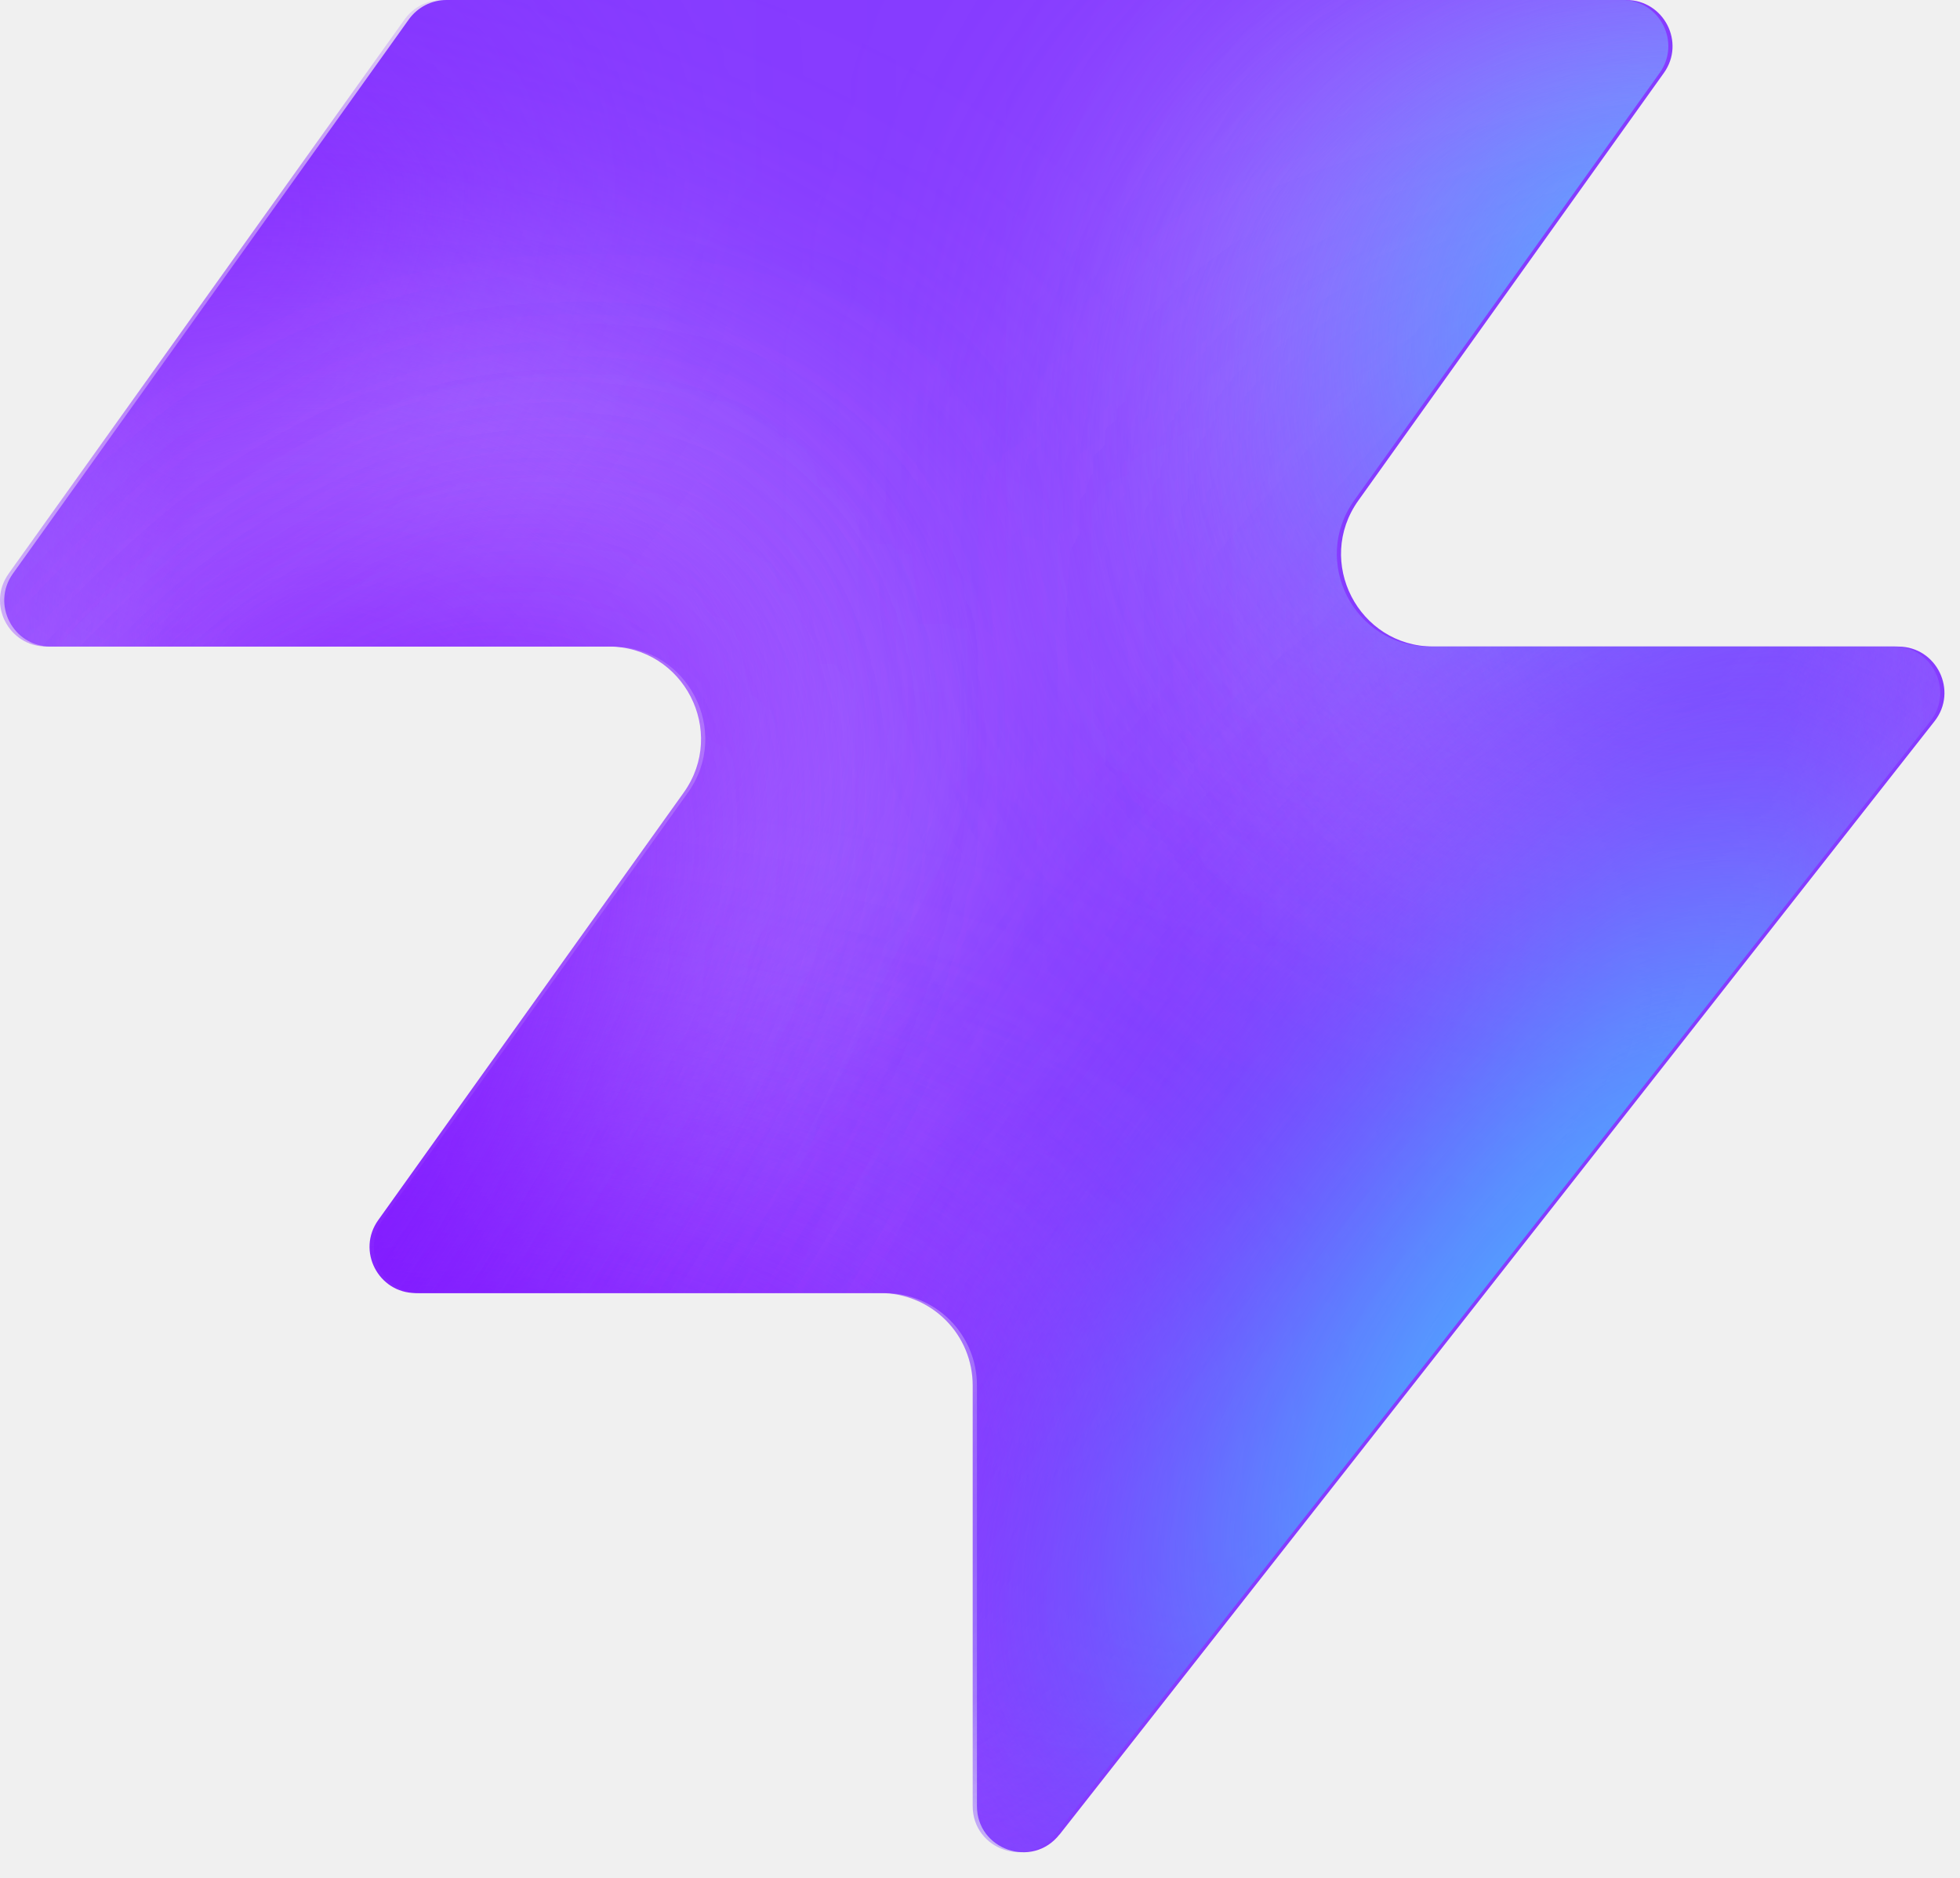
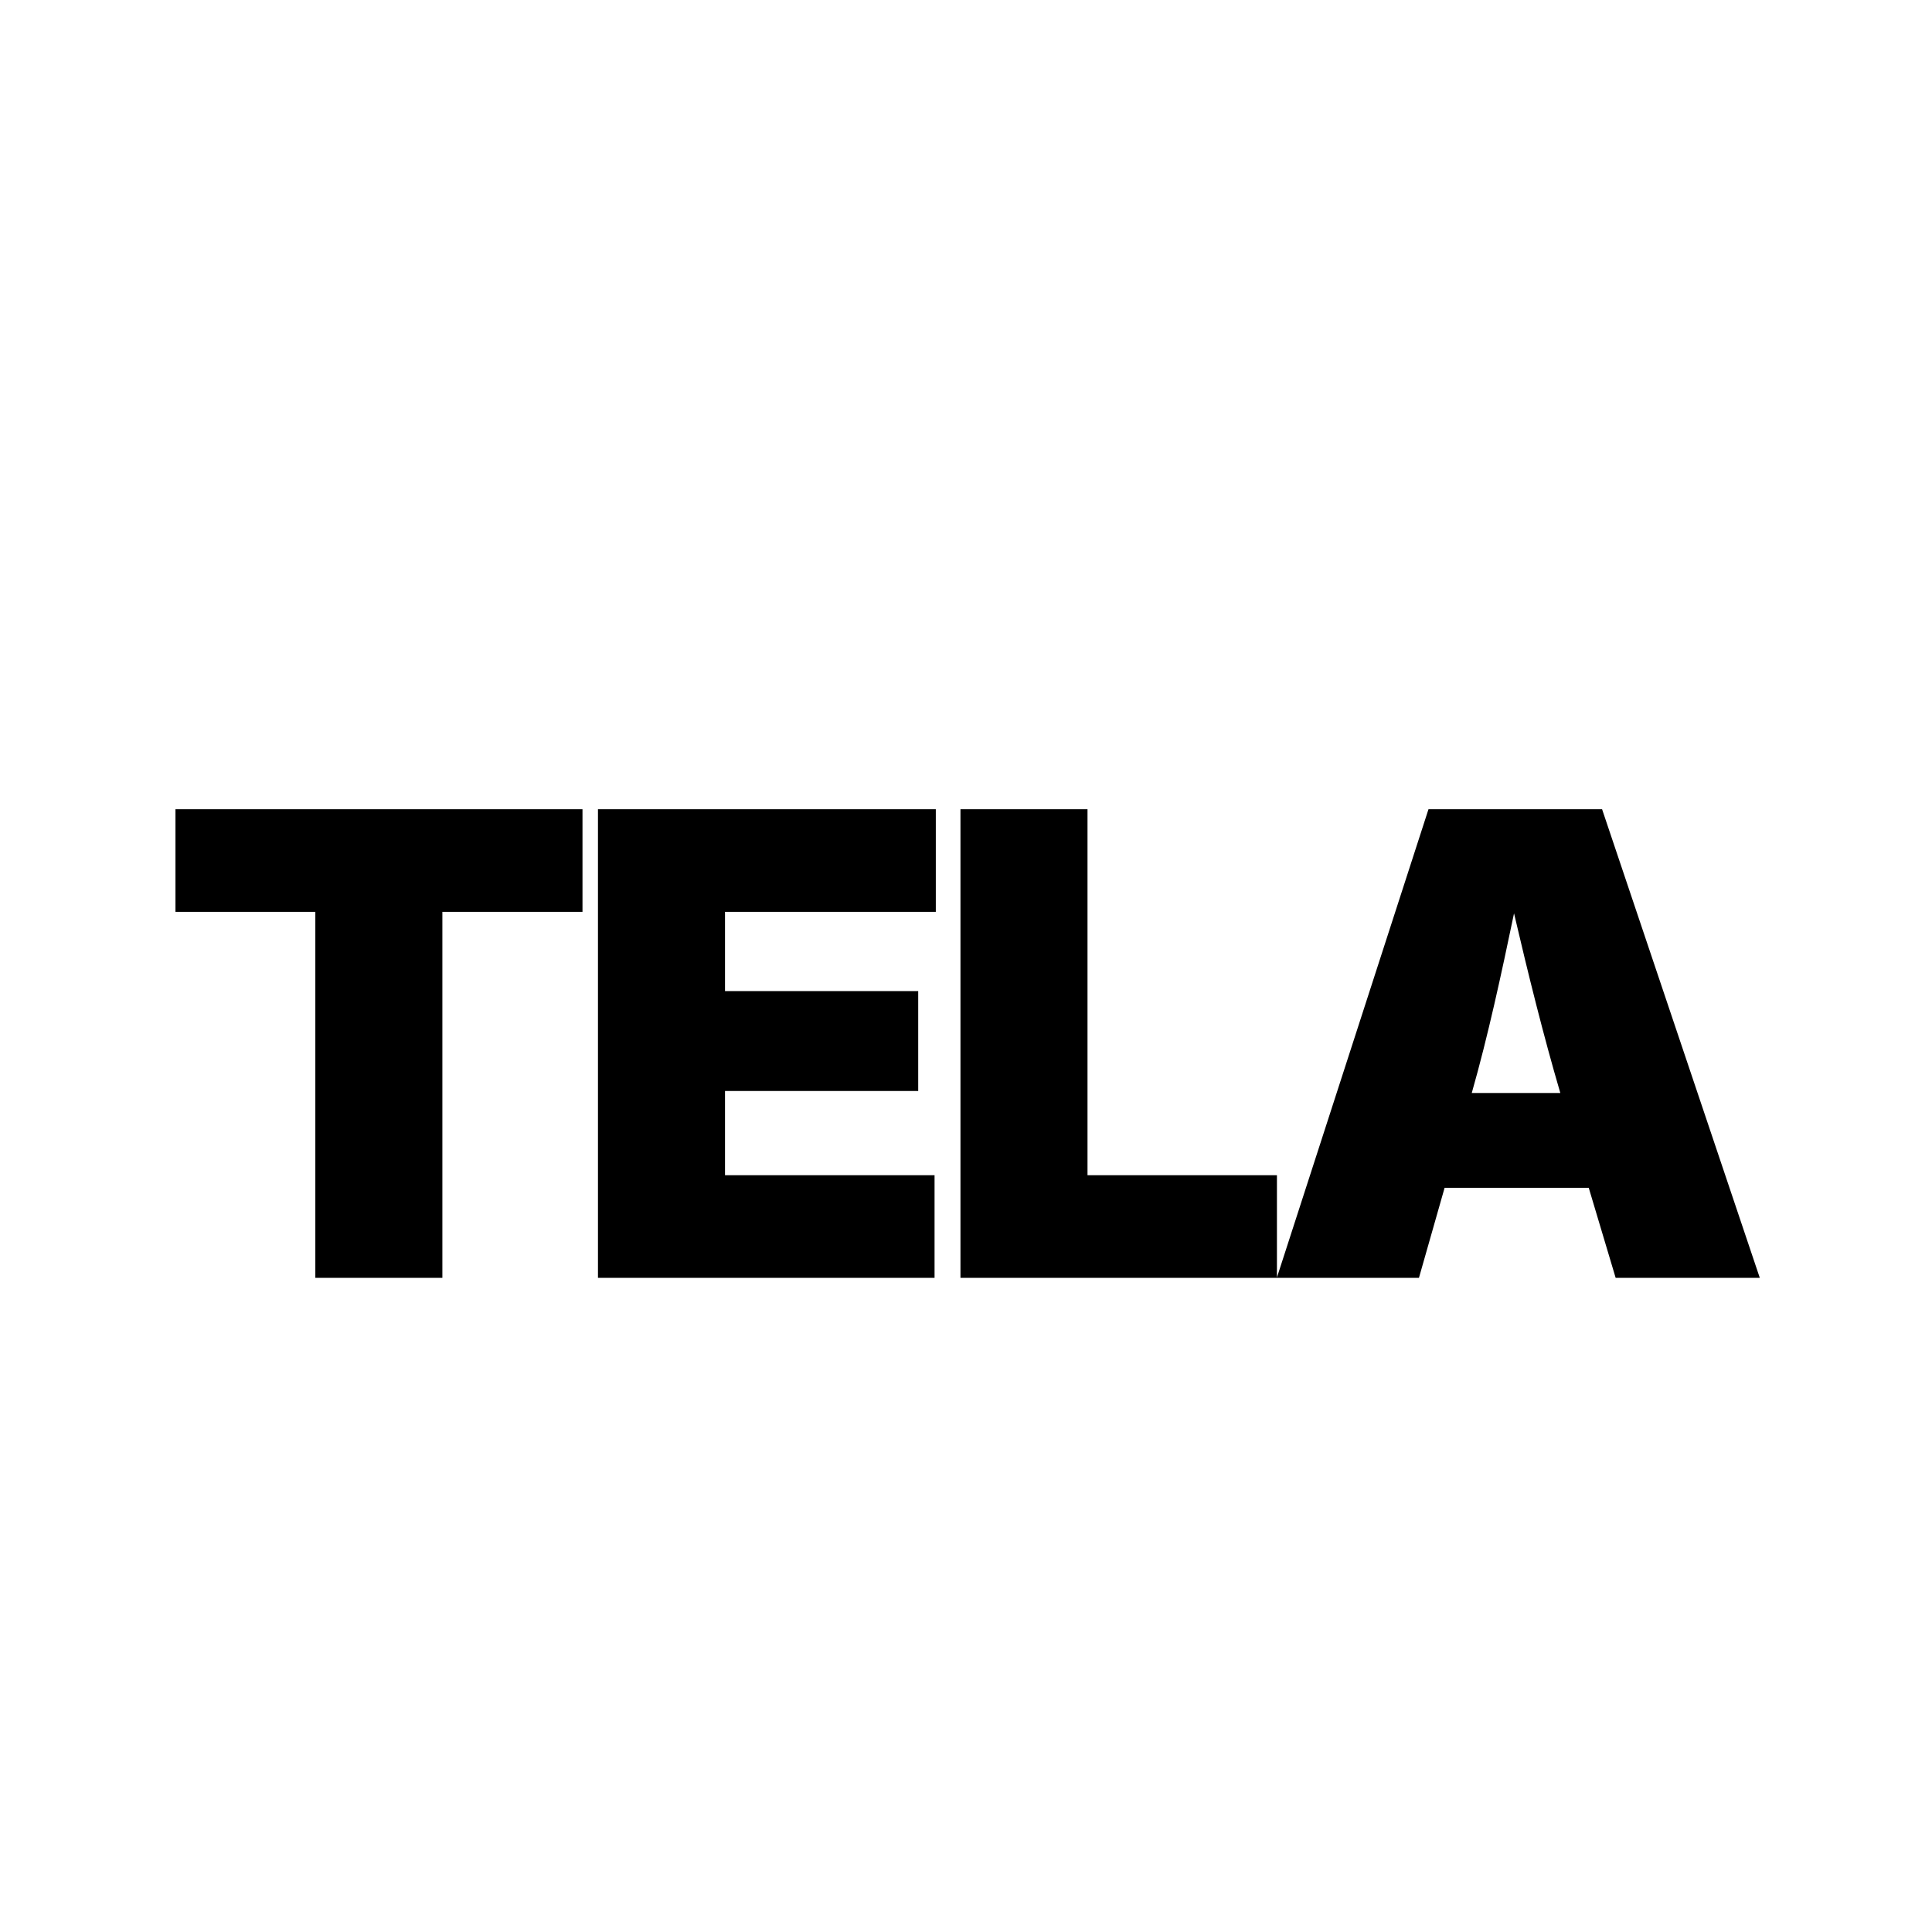
- <svg xmlns="http://www.w3.org/2000/svg" width="48" height="46" fill="none" viewBox="0 0 48 46">
-   <path fill="#863bff" d="M25.946 44.938c-.664.845-2.021.375-2.021-.698V33.937a2.26 2.26 0 0 0-2.262-2.262H10.287c-.92 0-1.456-1.04-.92-1.788l7.48-10.471c1.07-1.497 0-3.578-1.842-3.578H1.237c-.92 0-1.456-1.04-.92-1.788L10.013.474c.214-.297.556-.474.92-.474h28.894c.92 0 1.456 1.04.92 1.788l-7.48 10.471c-1.07 1.498 0 3.579 1.842 3.579h11.377c.943 0 1.473 1.088.89 1.83L25.947 44.94z" style="fill:#863bff;fill:color(display-p3 .525 .23 1);fill-opacity:1" />
-   <mask id="a" width="48" height="46" x="0" y="0" maskUnits="userSpaceOnUse" style="mask-type:alpha">
-     <path fill="#000" d="M25.842 44.938c-.664.844-2.021.375-2.021-.698V33.937a2.26 2.26 0 0 0-2.262-2.262H10.183c-.92 0-1.456-1.04-.92-1.788l7.48-10.471c1.07-1.498 0-3.579-1.842-3.579H1.133c-.92 0-1.456-1.04-.92-1.787L9.91.473c.214-.297.556-.474.92-.474h28.894c.92 0 1.456 1.04.92 1.788l-7.48 10.471c-1.07 1.498 0 3.578 1.842 3.578h11.377c.943 0 1.473 1.088.89 1.832L25.843 44.94z" style="fill:#000;fill-opacity:1" />
-   </mask>
-   <g mask="url(#a)">
-     <g filter="url(#b)">
-       <ellipse cx="5.508" cy="14.704" fill="#ede6ff" rx="5.508" ry="14.704" style="fill:#ede6ff;fill:color(display-p3 .927 .903 1);fill-opacity:1" transform="matrix(.00324 1 1 -.00324 -4.47 31.516)" />
-     </g>
-     <g filter="url(#c)">
-       <ellipse cx="10.399" cy="29.851" fill="#ede6ff" rx="10.399" ry="29.851" style="fill:#ede6ff;fill:color(display-p3 .927 .903 1);fill-opacity:1" transform="matrix(.00324 1 1 -.00324 -39.328 7.883)" />
-     </g>
-     <g filter="url(#d)">
-       <ellipse cx="5.508" cy="30.487" fill="#7e14ff" rx="5.508" ry="30.487" style="fill:#7e14ff;fill:color(display-p3 .492 .077 1);fill-opacity:1" transform="rotate(89.814 -25.913 -14.639)scale(1 -1)" />
-     </g>
-     <g filter="url(#e)">
-       <ellipse cx="5.508" cy="30.599" fill="#7e14ff" rx="5.508" ry="30.599" style="fill:#7e14ff;fill:color(display-p3 .492 .077 1);fill-opacity:1" transform="rotate(89.814 -32.644 -3.334)scale(1 -1)" />
-     </g>
-     <g filter="url(#f)">
-       <ellipse cx="5.508" cy="30.599" fill="#7e14ff" rx="5.508" ry="30.599" style="fill:#7e14ff;fill:color(display-p3 .492 .077 1);fill-opacity:1" transform="matrix(.00324 1 1 -.00324 -34.34 30.47)" />
-     </g>
-     <g filter="url(#g)">
-       <ellipse cx="14.072" cy="22.078" fill="#ede6ff" rx="14.072" ry="22.078" style="fill:#ede6ff;fill:color(display-p3 .927 .903 1);fill-opacity:1" transform="rotate(93.35 24.506 48.493)scale(-1 1)" />
-     </g>
-     <g filter="url(#h)">
-       <ellipse cx="3.47" cy="21.501" fill="#7e14ff" rx="3.47" ry="21.501" style="fill:#7e14ff;fill:color(display-p3 .492 .077 1);fill-opacity:1" transform="rotate(89.009 28.708 47.59)scale(-1 1)" />
-     </g>
-     <g filter="url(#i)">
-       <ellipse cx="3.47" cy="21.501" fill="#7e14ff" rx="3.47" ry="21.501" style="fill:#7e14ff;fill:color(display-p3 .492 .077 1);fill-opacity:1" transform="rotate(89.009 28.708 47.59)scale(-1 1)" />
-     </g>
-     <g filter="url(#j)">
-       <ellipse cx=".387" cy="8.972" fill="#7e14ff" rx="4.407" ry="29.108" style="fill:#7e14ff;fill:color(display-p3 .492 .077 1);fill-opacity:1" transform="rotate(39.51 .387 8.972)" />
-     </g>
-     <g filter="url(#k)">
-       <ellipse cx="47.523" cy="-6.092" fill="#7e14ff" rx="4.407" ry="29.108" style="fill:#7e14ff;fill:color(display-p3 .492 .077 1);fill-opacity:1" transform="rotate(37.892 47.523 -6.092)" />
-     </g>
-     <g filter="url(#l)">
-       <ellipse cx="41.412" cy="6.333" fill="#47bfff" rx="5.971" ry="9.665" style="fill:#47bfff;fill:color(display-p3 .28 .748 1);fill-opacity:1" transform="rotate(37.892 41.412 6.333)" />
-     </g>
-     <g filter="url(#m)">
-       <ellipse cx="-1.879" cy="38.332" fill="#7e14ff" rx="4.407" ry="29.108" style="fill:#7e14ff;fill:color(display-p3 .492 .077 1);fill-opacity:1" transform="rotate(37.892 -1.88 38.332)" />
-     </g>
-     <g filter="url(#n)">
-       <ellipse cx="-1.879" cy="38.332" fill="#7e14ff" rx="4.407" ry="29.108" style="fill:#7e14ff;fill:color(display-p3 .492 .077 1);fill-opacity:1" transform="rotate(37.892 -1.88 38.332)" />
-     </g>
-     <g filter="url(#o)">
-       <ellipse cx="35.651" cy="29.907" fill="#7e14ff" rx="4.407" ry="29.108" style="fill:#7e14ff;fill:color(display-p3 .492 .077 1);fill-opacity:1" transform="rotate(37.892 35.651 29.907)" />
-     </g>
-     <g filter="url(#p)">
-       <ellipse cx="38.418" cy="32.4" fill="#47bfff" rx="5.971" ry="15.297" style="fill:#47bfff;fill:color(display-p3 .28 .748 1);fill-opacity:1" transform="rotate(37.892 38.418 32.4)" />
-     </g>
-   </g>
-   <defs>
-     <filter id="b" width="60.045" height="41.654" x="-19.77" y="16.149" color-interpolation-filters="sRGB" filterUnits="userSpaceOnUse">
-       <feFlood flood-opacity="0" result="BackgroundImageFix" />
-       <feBlend in="SourceGraphic" in2="BackgroundImageFix" result="shape" />
-       <feGaussianBlur result="effect1_foregroundBlur_2002_17158" stdDeviation="7.659" />
-     </filter>
-     <filter id="c" width="90.34" height="51.437" x="-54.613" y="-7.533" color-interpolation-filters="sRGB" filterUnits="userSpaceOnUse">
-       <feFlood flood-opacity="0" result="BackgroundImageFix" />
-       <feBlend in="SourceGraphic" in2="BackgroundImageFix" result="shape" />
-       <feGaussianBlur result="effect1_foregroundBlur_2002_17158" stdDeviation="7.659" />
-     </filter>
-     <filter id="d" width="79.355" height="29.4" x="-49.64" y="2.03" color-interpolation-filters="sRGB" filterUnits="userSpaceOnUse">
-       <feFlood flood-opacity="0" result="BackgroundImageFix" />
-       <feBlend in="SourceGraphic" in2="BackgroundImageFix" result="shape" />
-       <feGaussianBlur result="effect1_foregroundBlur_2002_17158" stdDeviation="4.596" />
-     </filter>
-     <filter id="e" width="79.579" height="29.4" x="-45.045" y="20.029" color-interpolation-filters="sRGB" filterUnits="userSpaceOnUse">
-       <feFlood flood-opacity="0" result="BackgroundImageFix" />
-       <feBlend in="SourceGraphic" in2="BackgroundImageFix" result="shape" />
-       <feGaussianBlur result="effect1_foregroundBlur_2002_17158" stdDeviation="4.596" />
-     </filter>
-     <filter id="f" width="79.579" height="29.4" x="-43.513" y="21.178" color-interpolation-filters="sRGB" filterUnits="userSpaceOnUse">
-       <feFlood flood-opacity="0" result="BackgroundImageFix" />
-       <feBlend in="SourceGraphic" in2="BackgroundImageFix" result="shape" />
-       <feGaussianBlur result="effect1_foregroundBlur_2002_17158" stdDeviation="4.596" />
-     </filter>
-     <filter id="g" width="74.749" height="58.852" x="15.756" y="-17.901" color-interpolation-filters="sRGB" filterUnits="userSpaceOnUse">
-       <feFlood flood-opacity="0" result="BackgroundImageFix" />
-       <feBlend in="SourceGraphic" in2="BackgroundImageFix" result="shape" />
-       <feGaussianBlur result="effect1_foregroundBlur_2002_17158" stdDeviation="7.659" />
-     </filter>
-     <filter id="h" width="61.377" height="25.362" x="23.548" y="2.284" color-interpolation-filters="sRGB" filterUnits="userSpaceOnUse">
-       <feFlood flood-opacity="0" result="BackgroundImageFix" />
-       <feBlend in="SourceGraphic" in2="BackgroundImageFix" result="shape" />
-       <feGaussianBlur result="effect1_foregroundBlur_2002_17158" stdDeviation="4.596" />
-     </filter>
-     <filter id="i" width="61.377" height="25.362" x="23.548" y="2.284" color-interpolation-filters="sRGB" filterUnits="userSpaceOnUse">
-       <feFlood flood-opacity="0" result="BackgroundImageFix" />
-       <feBlend in="SourceGraphic" in2="BackgroundImageFix" result="shape" />
-       <feGaussianBlur result="effect1_foregroundBlur_2002_17158" stdDeviation="4.596" />
-     </filter>
-     <filter id="j" width="56.045" height="63.649" x="-27.636" y="-22.853" color-interpolation-filters="sRGB" filterUnits="userSpaceOnUse">
-       <feFlood flood-opacity="0" result="BackgroundImageFix" />
-       <feBlend in="SourceGraphic" in2="BackgroundImageFix" result="shape" />
-       <feGaussianBlur result="effect1_foregroundBlur_2002_17158" stdDeviation="4.596" />
-     </filter>
-     <filter id="k" width="54.814" height="64.646" x="20.116" y="-38.415" color-interpolation-filters="sRGB" filterUnits="userSpaceOnUse">
-       <feFlood flood-opacity="0" result="BackgroundImageFix" />
-       <feBlend in="SourceGraphic" in2="BackgroundImageFix" result="shape" />
-       <feGaussianBlur result="effect1_foregroundBlur_2002_17158" stdDeviation="4.596" />
-     </filter>
-     <filter id="l" width="33.541" height="35.313" x="24.641" y="-11.323" color-interpolation-filters="sRGB" filterUnits="userSpaceOnUse">
-       <feFlood flood-opacity="0" result="BackgroundImageFix" />
-       <feBlend in="SourceGraphic" in2="BackgroundImageFix" result="shape" />
-       <feGaussianBlur result="effect1_foregroundBlur_2002_17158" stdDeviation="4.596" />
-     </filter>
-     <filter id="m" width="54.814" height="64.646" x="-29.286" y="6.009" color-interpolation-filters="sRGB" filterUnits="userSpaceOnUse">
-       <feFlood flood-opacity="0" result="BackgroundImageFix" />
-       <feBlend in="SourceGraphic" in2="BackgroundImageFix" result="shape" />
-       <feGaussianBlur result="effect1_foregroundBlur_2002_17158" stdDeviation="4.596" />
-     </filter>
-     <filter id="n" width="54.814" height="64.646" x="-29.286" y="6.009" color-interpolation-filters="sRGB" filterUnits="userSpaceOnUse">
-       <feFlood flood-opacity="0" result="BackgroundImageFix" />
-       <feBlend in="SourceGraphic" in2="BackgroundImageFix" result="shape" />
-       <feGaussianBlur result="effect1_foregroundBlur_2002_17158" stdDeviation="4.596" />
-     </filter>
-     <filter id="o" width="54.814" height="64.646" x="8.244" y="-2.416" color-interpolation-filters="sRGB" filterUnits="userSpaceOnUse">
-       <feFlood flood-opacity="0" result="BackgroundImageFix" />
-       <feBlend in="SourceGraphic" in2="BackgroundImageFix" result="shape" />
-       <feGaussianBlur result="effect1_foregroundBlur_2002_17158" stdDeviation="4.596" />
-     </filter>
-     <filter id="p" width="39.409" height="43.623" x="18.713" y="10.588" color-interpolation-filters="sRGB" filterUnits="userSpaceOnUse">
-       <feFlood flood-opacity="0" result="BackgroundImageFix" />
-       <feBlend in="SourceGraphic" in2="BackgroundImageFix" result="shape" />
-       <feGaussianBlur result="effect1_foregroundBlur_2002_17158" stdDeviation="4.596" />
-     </filter>
-   </defs>
+ <svg xmlns="http://www.w3.org/2000/svg" viewBox="0 0 120 120">
+   <rect width="120" height="120" fill="#ffffff" />
+   <text x="60" y="64" font-family="system-ui, -apple-system, BlinkMacSystemFont, 'Arial Black', sans-serif" font-weight="900" font-size="40" fill="#000000" text-anchor="middle" dominant-baseline="middle" letter-spacing="-2">TELA</text>
</svg>
